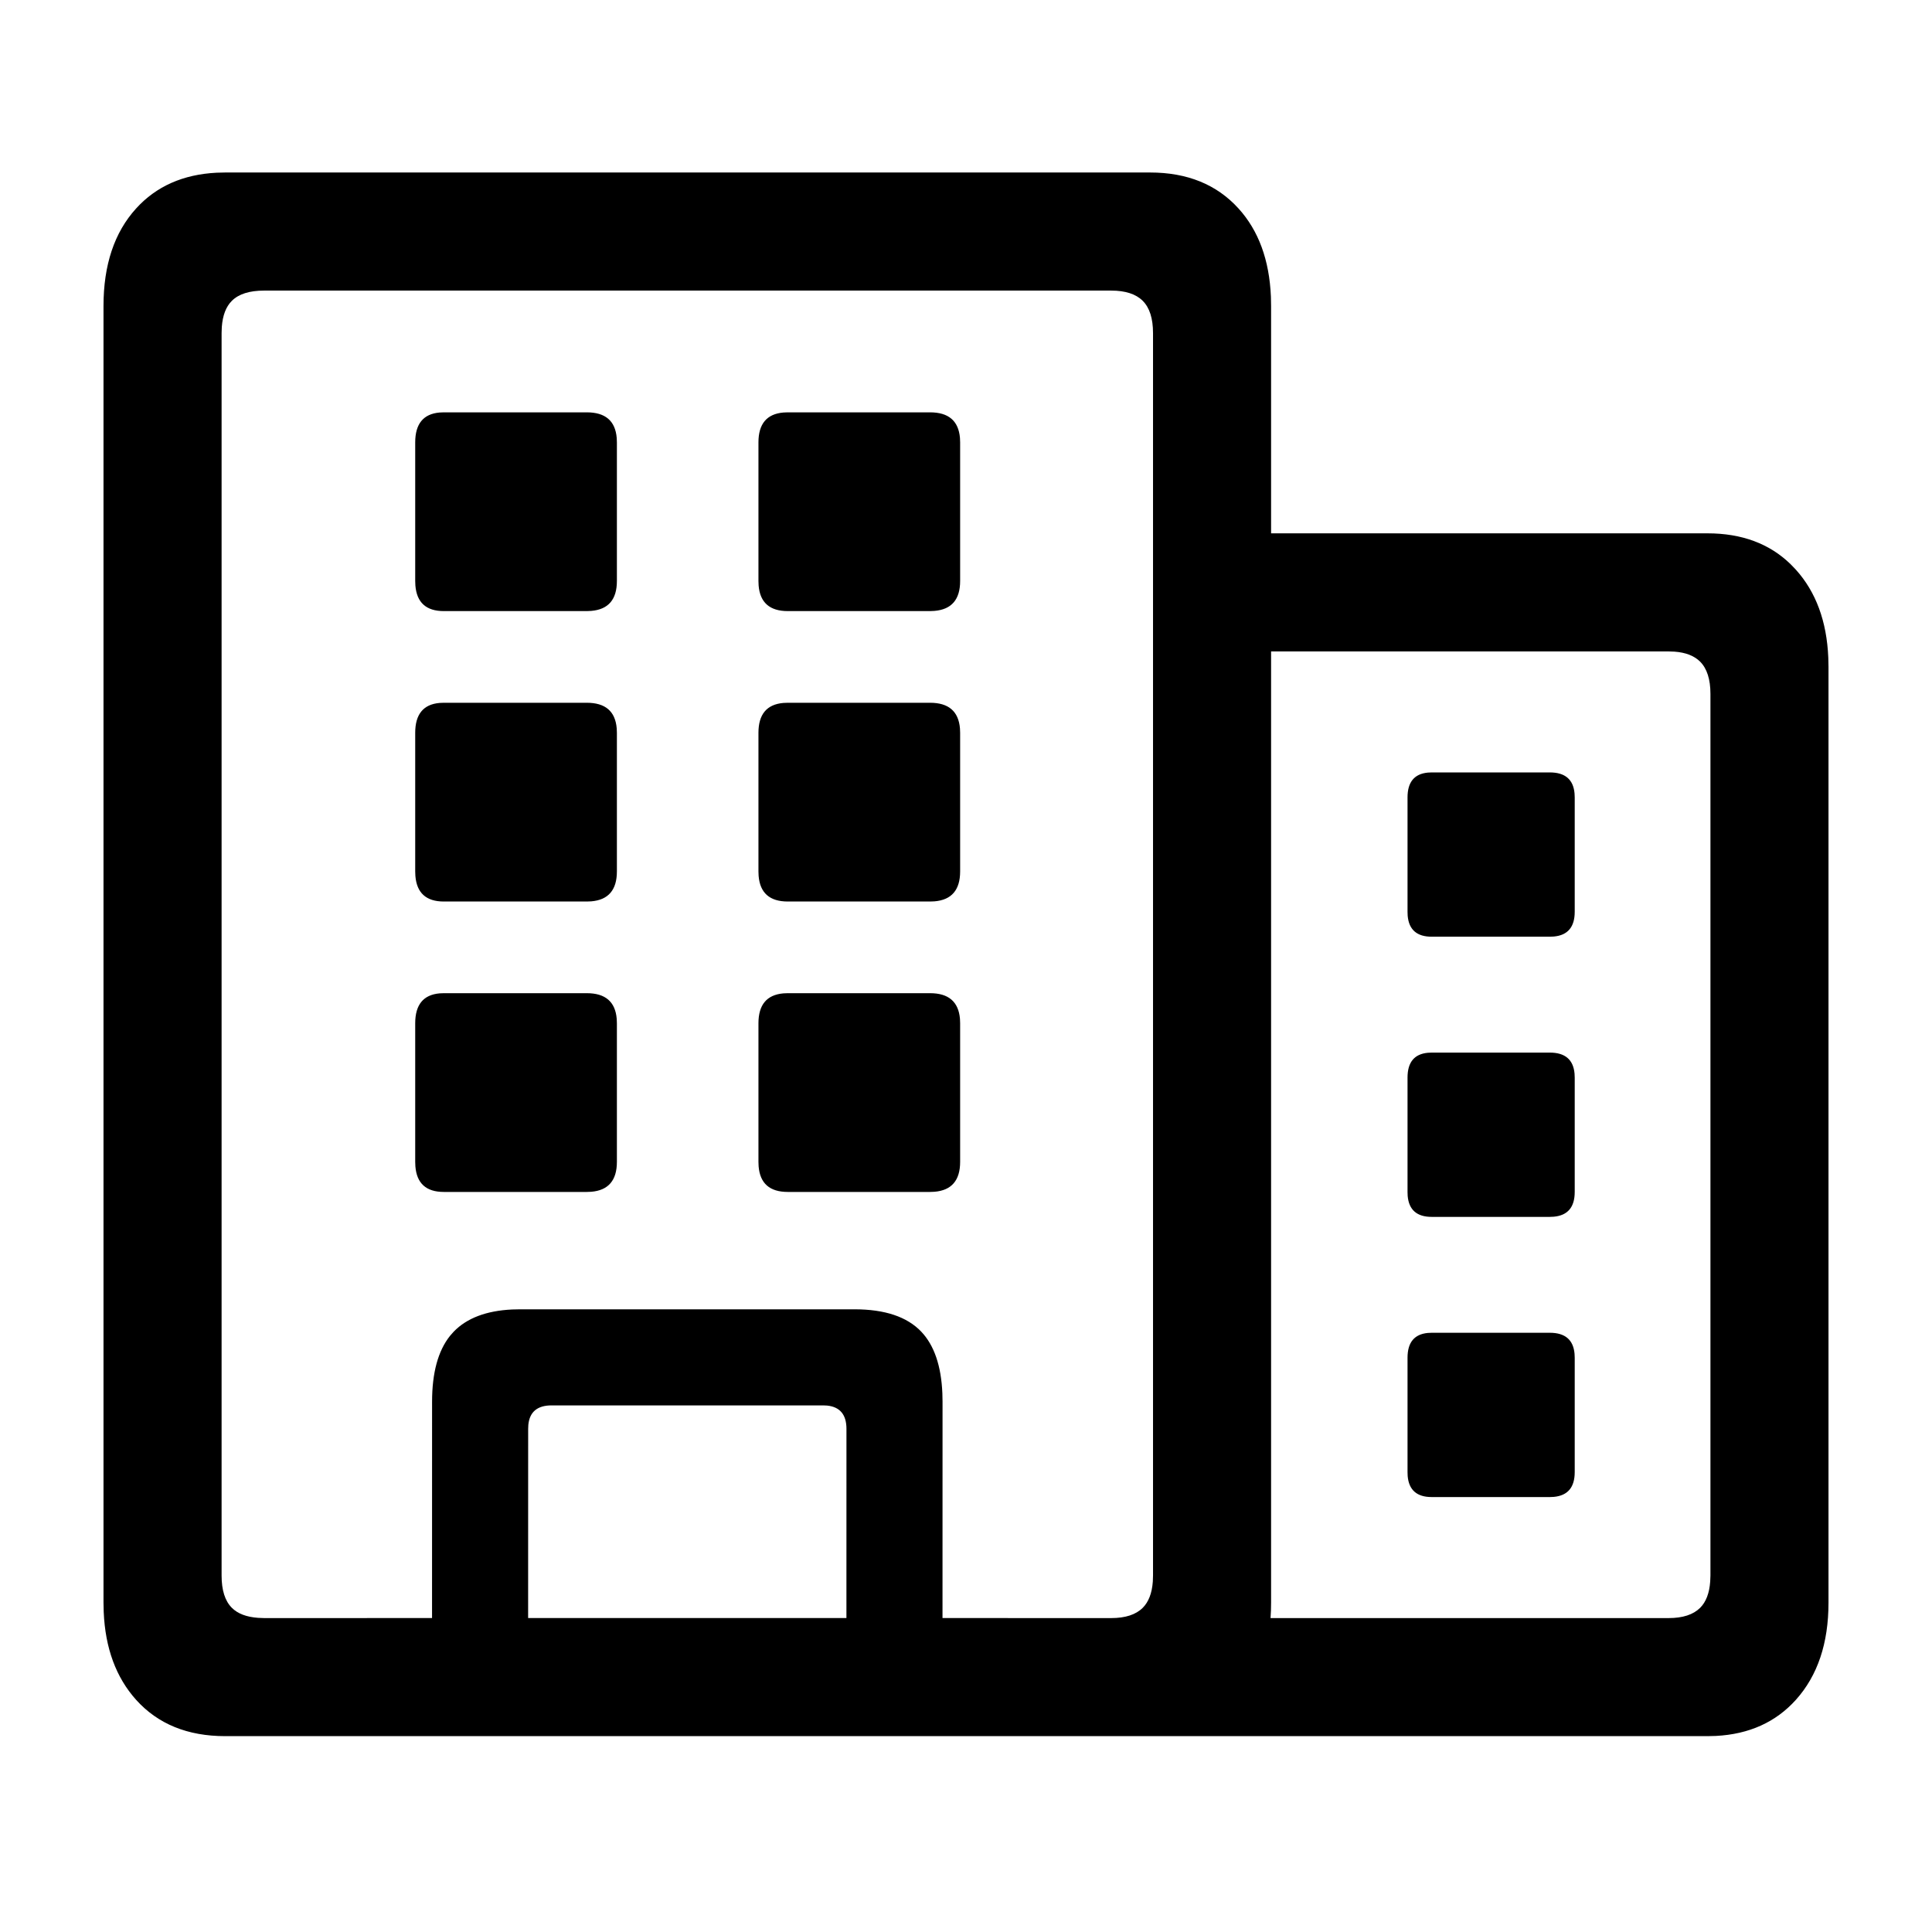
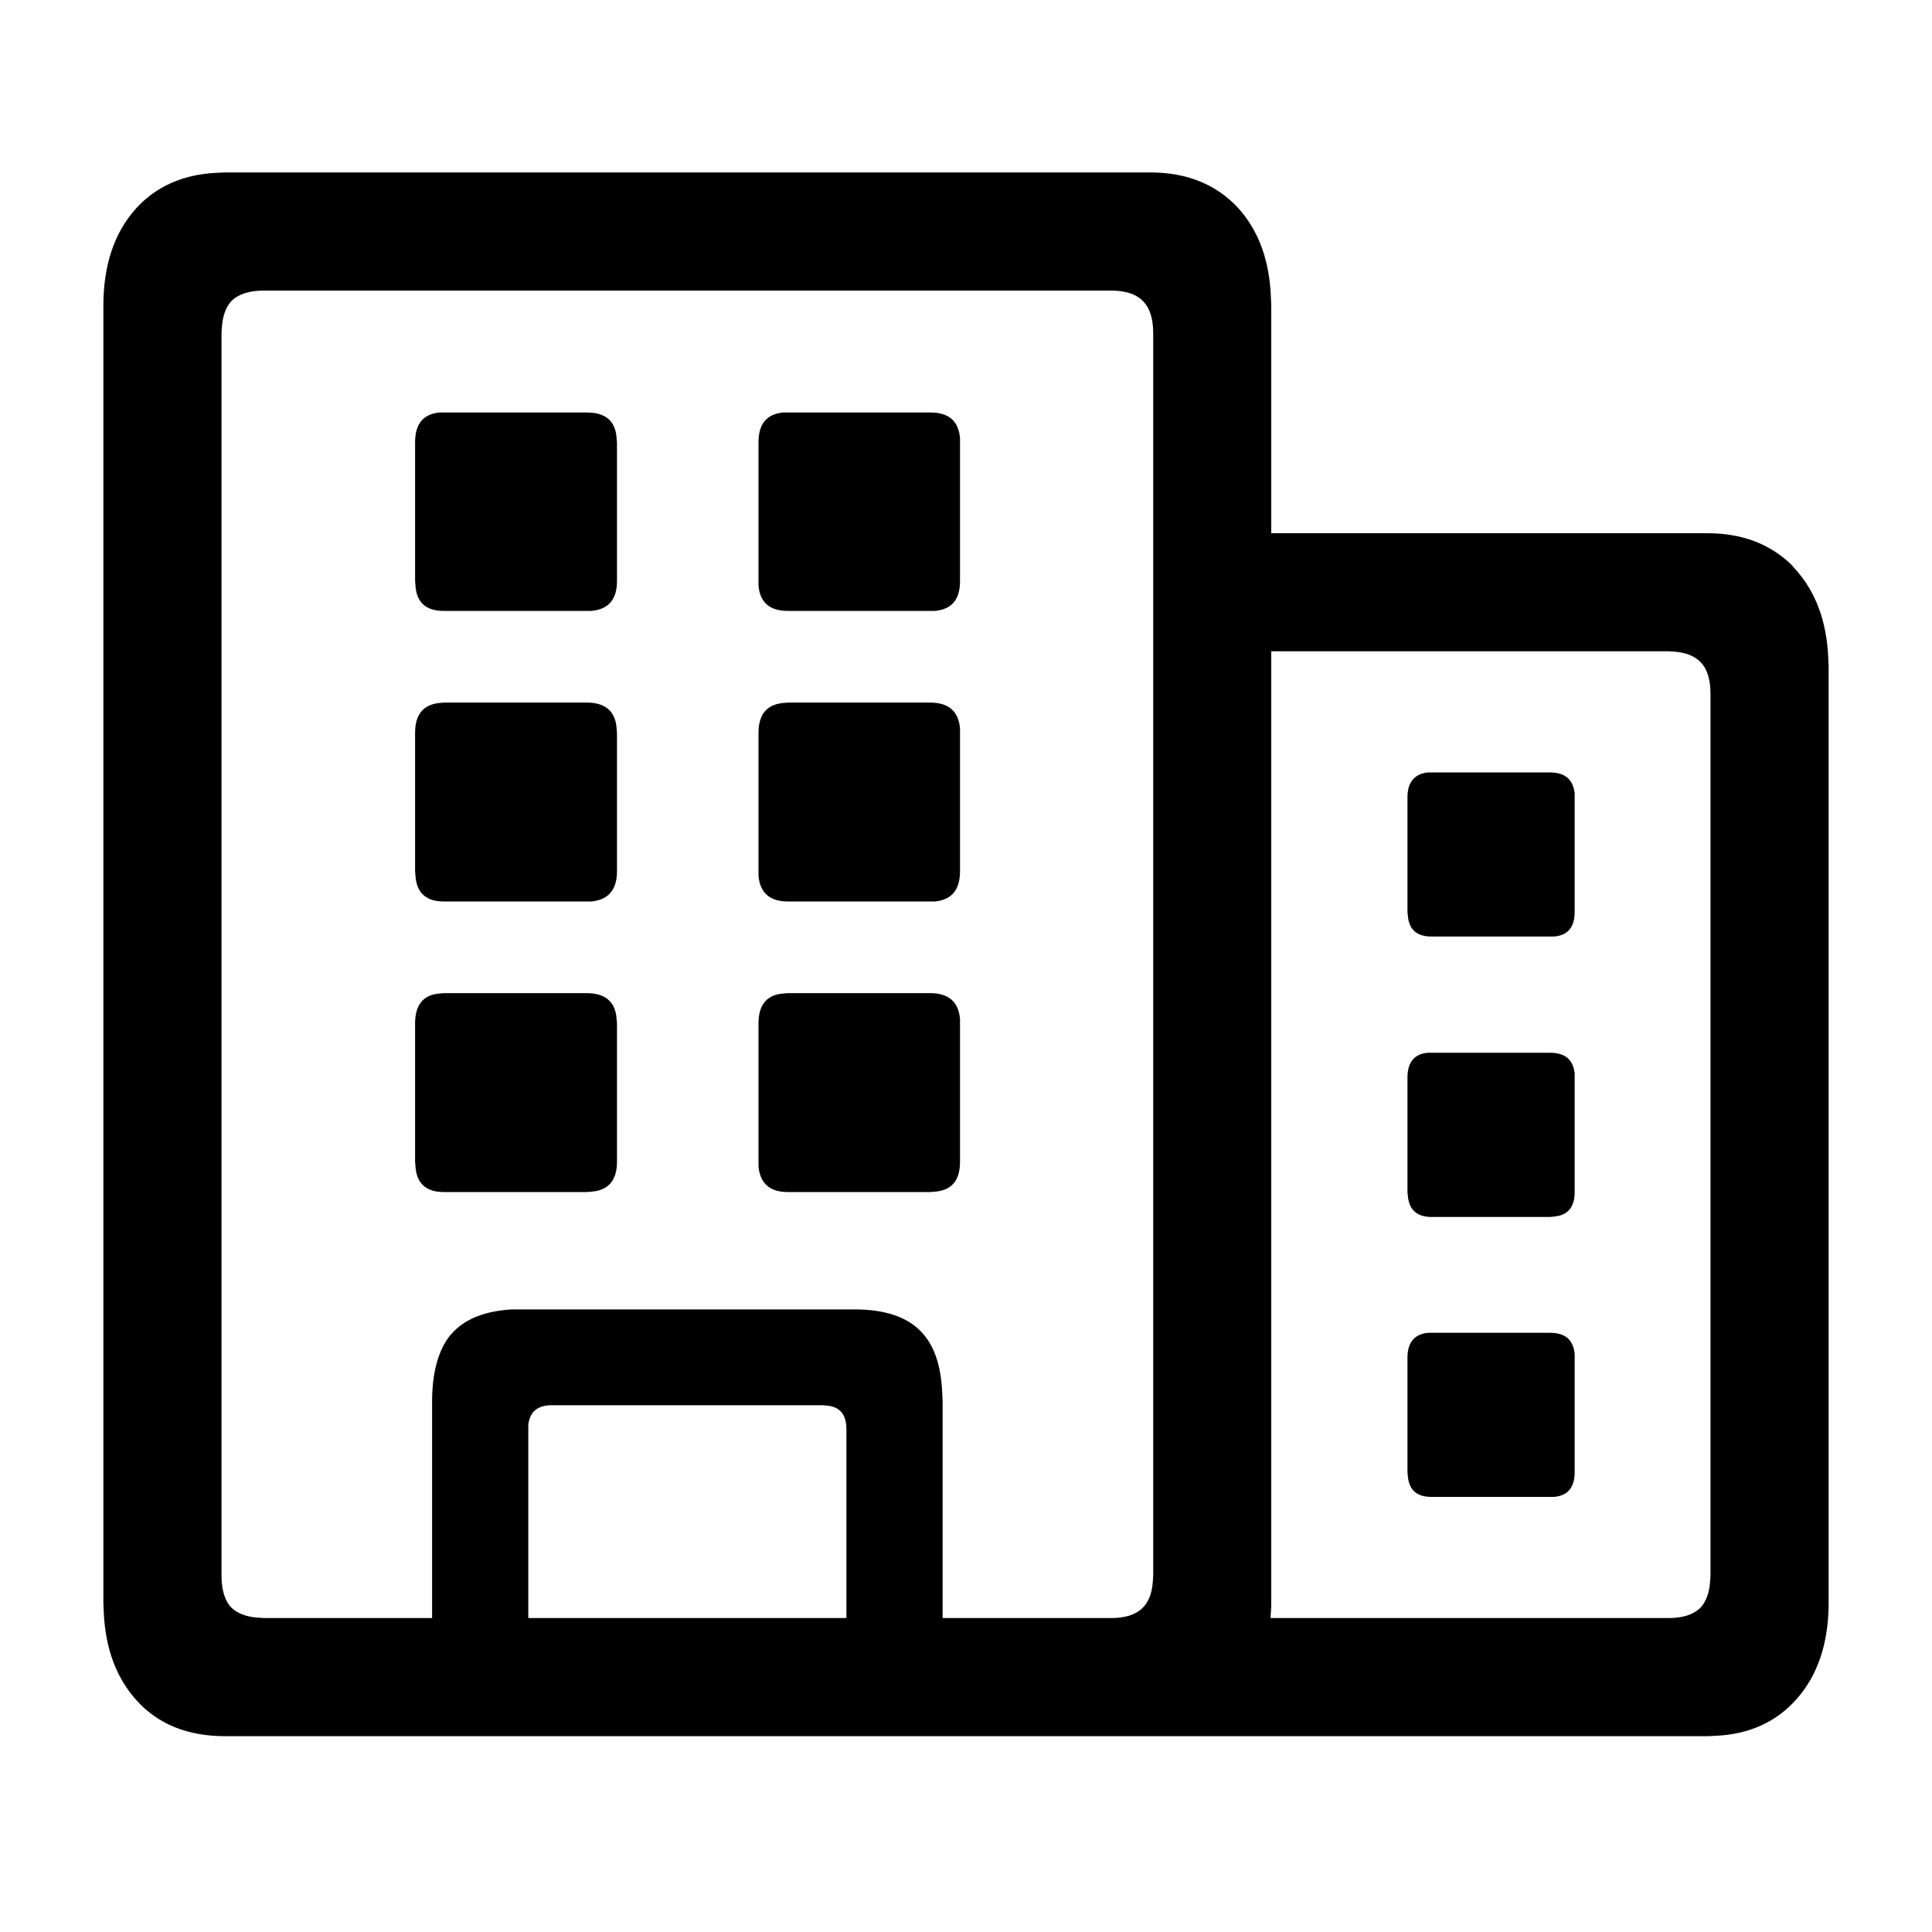
- <svg xmlns="http://www.w3.org/2000/svg" fill="#000000" width="800px" height="800px" viewBox="0 0 56 56">
-   <g id="SVGRepo_bgCarrier" stroke-width="0" />
-   <g id="SVGRepo_tracerCarrier" stroke-linecap="round" stroke-linejoin="round" />
-   <g id="SVGRepo_iconCarrier">
-     <path d="M3.529,45.323 C2.438,45.323 1.577,44.972 0.946,44.271 C0.364,43.623 0.05,42.773 0.006,41.721 L0,41.454 L0,3.869 C0,2.679 0.315,1.736 0.946,1.042 C1.528,0.401 2.307,0.055 3.281,0.006 L3.529,0 L30.336,0 C31.413,0 32.267,0.347 32.898,1.042 C33.48,1.683 33.793,2.535 33.838,3.599 L33.843,3.869 L33.843,10.459 L46.492,10.459 C47.486,10.459 48.291,10.758 48.904,11.356 L49.054,11.512 C49.636,12.159 49.95,13.009 49.994,14.061 L50,14.328 L50,41.454 C50,42.63 49.685,43.569 49.054,44.271 C48.472,44.918 47.699,45.267 46.737,45.317 L46.492,45.323 L3.529,45.323 Z M33.843,41.454 C33.843,41.607 33.838,41.756 33.827,41.901 L45.365,41.901 C45.776,41.901 46.081,41.801 46.28,41.603 C46.45,41.433 46.547,41.179 46.571,40.843 L46.578,40.668 L46.578,15.115 C46.578,14.69 46.478,14.378 46.28,14.179 C46.11,14.009 45.861,13.912 45.535,13.888 L45.365,13.882 L33.843,13.881 L33.843,41.454 Z M29.209,3.423 L4.656,3.423 C4.23,3.423 3.919,3.522 3.72,3.72 C3.55,3.89 3.453,4.144 3.429,4.48 L3.423,4.656 L3.423,40.668 C3.423,41.093 3.522,41.404 3.72,41.603 C3.89,41.773 4.144,41.87 4.48,41.894 L4.656,41.901 L9.523,41.9 L9.524,35.629 C9.524,34.792 9.697,34.156 10.042,33.723 L10.151,33.599 C10.531,33.206 11.096,32.992 11.845,32.956 L12.075,32.951 L21.769,32.951 C22.647,32.951 23.292,33.167 23.703,33.599 C24.077,33.992 24.281,34.587 24.315,35.384 L24.32,35.629 L24.319,41.9 L29.209,41.901 C29.62,41.901 29.925,41.801 30.123,41.603 C30.293,41.433 30.391,41.179 30.415,40.843 L30.421,40.668 L30.421,4.656 C30.421,4.23 30.322,3.919 30.123,3.72 C29.925,3.522 29.62,3.423 29.209,3.423 Z M20.855,35.736 L12.989,35.736 C12.577,35.736 12.352,35.923 12.314,36.298 L12.309,36.416 L12.308,41.9 L21.534,41.9 L21.535,36.416 C21.535,36.004 21.347,35.779 20.973,35.741 L20.855,35.736 Z M41.922,33.631 C42.363,33.631 42.603,33.833 42.639,34.238 L42.644,34.354 L42.644,37.67 C42.644,38.112 42.442,38.351 42.037,38.388 L41.922,38.393 L38.499,38.393 C38.07,38.393 37.838,38.19 37.802,37.786 L37.798,37.67 L37.798,34.354 C37.798,33.912 37.994,33.673 38.387,33.636 L38.499,33.631 L41.922,33.631 Z M41.922,25.51 C42.363,25.51 42.603,25.713 42.639,26.118 L42.644,26.233 L42.644,29.549 C42.644,29.991 42.442,30.23 42.037,30.267 L41.922,30.272 L38.499,30.272 C38.07,30.272 37.838,30.07 37.802,29.665 L37.798,29.549 L37.798,26.233 C37.798,25.791 37.994,25.552 38.387,25.515 L38.499,25.51 L41.922,25.51 Z M14.009,23.788 C14.546,23.788 14.835,24.036 14.876,24.531 L14.881,24.66 L14.881,28.678 C14.881,29.214 14.633,29.503 14.138,29.544 L14.009,29.549 L9.864,29.549 C9.354,29.549 9.079,29.302 9.04,28.807 L9.035,28.678 L9.035,24.66 C9.035,24.124 9.27,23.835 9.741,23.793 L9.864,23.788 L14.009,23.788 Z M23.958,23.788 C24.495,23.788 24.783,24.036 24.825,24.531 L24.83,24.66 L24.83,28.678 C24.83,29.214 24.582,29.503 24.087,29.544 L23.958,29.549 L19.834,29.549 C19.311,29.549 19.029,29.302 18.989,28.807 L18.984,28.678 L18.984,24.66 C18.984,24.124 19.225,23.835 19.708,23.793 L19.834,23.788 L23.958,23.788 Z M41.922,17.389 C42.363,17.389 42.603,17.592 42.639,17.997 L42.644,18.112 L42.644,21.429 C42.644,21.87 42.442,22.11 42.037,22.146 L41.922,22.151 L38.499,22.151 C38.07,22.151 37.838,21.949 37.802,21.544 L37.798,21.429 L37.798,18.112 C37.798,17.671 37.994,17.431 38.387,17.394 L38.499,17.389 L41.922,17.389 Z M14.009,15.37 C14.546,15.37 14.835,15.617 14.876,16.113 L14.881,16.241 L14.881,20.259 C14.881,20.796 14.633,21.085 14.138,21.126 L14.009,21.131 L9.864,21.131 C9.354,21.131 9.079,20.883 9.04,20.388 L9.035,20.259 L9.035,16.241 C9.035,15.705 9.27,15.416 9.741,15.375 L9.864,15.37 L14.009,15.37 Z M23.958,15.37 C24.495,15.37 24.783,15.617 24.825,16.113 L24.83,16.241 L24.83,20.259 C24.83,20.796 24.582,21.085 24.087,21.126 L23.958,21.131 L19.834,21.131 C19.311,21.131 19.029,20.883 18.989,20.388 L18.984,20.259 L18.984,16.241 C18.984,15.705 19.225,15.416 19.708,15.375 L19.834,15.37 L23.958,15.37 Z M14.009,6.952 C14.546,6.952 14.835,7.199 14.876,7.694 L14.881,7.823 L14.881,11.841 C14.881,12.377 14.633,12.666 14.138,12.707 L14.009,12.713 L9.864,12.713 C9.354,12.713 9.079,12.465 9.04,11.97 L9.035,11.841 L9.035,7.823 C9.035,7.287 9.27,6.998 9.741,6.957 L9.864,6.952 L14.009,6.952 Z M23.958,6.952 C24.495,6.952 24.783,7.199 24.825,7.694 L24.83,7.823 L24.83,11.841 C24.83,12.377 24.582,12.666 24.087,12.707 L23.958,12.713 L19.834,12.713 C19.311,12.713 19.029,12.465 18.989,11.97 L18.984,11.841 L18.984,7.823 C18.984,7.287 19.225,6.998 19.708,6.957 L19.834,6.952 L23.958,6.952 Z" transform="translate(3 5)" />
+ <svg xmlns="http://www.w3.org/2000/svg" width="20px" height="20px" viewBox="0 0 20 20" version="1.1">
+   <g id="surface1">
+     <path style=" stroke:none;fill-rule:nonzero;fill:rgb(0%,0%,0%);fill-opacity:1;" d="M 2.332 17.973 C 1.941 17.973 1.633 17.848 1.41 17.598 C 1.203 17.367 1.09 17.062 1.074 16.688 L 1.07 16.59 L 1.07 3.168 C 1.07 2.742 1.184 2.406 1.41 2.156 C 1.617 1.93 1.895 1.805 2.242 1.789 L 2.332 1.785 L 11.906 1.785 C 12.289 1.785 12.594 1.91 12.82 2.156 C 13.027 2.387 13.141 2.691 13.156 3.07 L 13.16 3.168 L 13.16 5.52 L 17.676 5.52 C 18.031 5.52 18.316 5.629 18.539 5.84 L 18.59 5.898 C 18.797 6.129 18.91 6.434 18.926 6.809 L 18.93 6.902 L 18.93 16.59 C 18.93 17.012 18.816 17.348 18.59 17.598 C 18.383 17.828 18.105 17.953 17.762 17.969 L 17.676 17.973 Z M 13.16 16.59 C 13.16 16.645 13.156 16.699 13.152 16.75 L 17.273 16.75 C 17.422 16.75 17.527 16.715 17.602 16.645 C 17.66 16.582 17.695 16.492 17.703 16.371 L 17.707 16.309 L 17.707 7.184 C 17.707 7.031 17.672 6.922 17.602 6.852 C 17.539 6.789 17.449 6.754 17.332 6.746 L 17.273 6.742 L 13.16 6.742 Z M 11.504 3.008 L 2.734 3.008 C 2.582 3.008 2.473 3.043 2.398 3.113 C 2.34 3.176 2.305 3.266 2.297 3.387 L 2.293 3.449 L 2.293 16.309 C 2.293 16.461 2.328 16.574 2.398 16.645 C 2.461 16.703 2.551 16.738 2.672 16.746 L 2.734 16.75 L 4.473 16.75 L 4.473 14.512 C 4.473 14.211 4.535 13.984 4.656 13.828 L 4.695 13.785 C 4.832 13.645 5.035 13.57 5.301 13.555 L 8.848 13.555 C 9.16 13.555 9.391 13.633 9.535 13.785 C 9.672 13.926 9.742 14.137 9.754 14.422 L 9.758 14.512 L 9.758 16.75 L 11.504 16.75 C 11.648 16.75 11.758 16.715 11.828 16.645 C 11.891 16.582 11.926 16.492 11.934 16.371 L 11.938 16.309 L 11.938 3.449 C 11.938 3.297 11.902 3.184 11.828 3.113 C 11.758 3.043 11.648 3.008 11.504 3.008 Z M 8.52 14.547 L 5.711 14.547 C 5.562 14.547 5.484 14.617 5.469 14.75 L 5.469 16.75 L 8.762 16.75 L 8.762 14.793 C 8.762 14.645 8.695 14.562 8.562 14.551 Z M 16.043 13.797 C 16.203 13.797 16.285 13.867 16.301 14.016 L 16.301 15.238 C 16.301 15.398 16.23 15.484 16.086 15.496 L 14.82 15.496 C 14.668 15.496 14.586 15.426 14.574 15.281 L 14.57 15.238 L 14.57 14.055 C 14.57 13.898 14.641 13.812 14.781 13.797 Z M 16.043 10.898 C 16.203 10.898 16.285 10.969 16.301 11.113 L 16.301 12.34 C 16.301 12.496 16.23 12.582 16.086 12.594 L 16.043 12.598 L 14.82 12.598 C 14.668 12.598 14.586 12.523 14.574 12.379 L 14.57 12.34 L 14.57 11.156 C 14.57 10.996 14.641 10.91 14.781 10.898 Z M 6.074 10.281 C 6.266 10.281 6.371 10.371 6.383 10.547 L 6.387 10.594 L 6.387 12.027 C 6.387 12.219 6.297 12.324 6.121 12.336 L 6.074 12.34 L 4.594 12.34 C 4.41 12.34 4.312 12.25 4.301 12.074 L 4.297 12.027 L 4.297 10.594 C 4.297 10.402 4.383 10.297 4.551 10.285 L 4.594 10.281 Z M 9.629 10.281 C 9.82 10.281 9.922 10.371 9.938 10.547 L 9.938 12.027 C 9.938 12.219 9.852 12.324 9.676 12.336 L 9.629 12.34 L 8.156 12.34 C 7.969 12.34 7.867 12.25 7.852 12.074 L 7.852 10.594 C 7.852 10.402 7.938 10.297 8.109 10.285 L 8.156 10.281 Z M 16.043 7.996 C 16.203 7.996 16.285 8.07 16.301 8.215 L 16.301 9.438 C 16.301 9.598 16.23 9.684 16.086 9.695 L 14.82 9.695 C 14.668 9.695 14.586 9.625 14.574 9.48 L 14.57 9.438 L 14.57 8.254 C 14.57 8.098 14.641 8.012 14.781 7.996 Z M 6.074 7.273 C 6.266 7.273 6.371 7.363 6.383 7.539 L 6.387 7.586 L 6.387 9.02 C 6.387 9.211 6.297 9.316 6.121 9.332 L 4.594 9.332 C 4.41 9.332 4.312 9.242 4.301 9.066 L 4.297 9.02 L 4.297 7.586 C 4.297 7.395 4.383 7.293 4.551 7.277 L 4.594 7.273 Z M 9.629 7.273 C 9.82 7.273 9.922 7.363 9.938 7.539 L 9.938 9.02 C 9.938 9.211 9.852 9.316 9.676 9.332 L 8.156 9.332 C 7.969 9.332 7.867 9.242 7.852 9.066 L 7.852 7.586 C 7.852 7.395 7.938 7.293 8.109 7.277 L 8.156 7.273 Z M 6.074 4.27 C 6.266 4.27 6.371 4.355 6.383 4.535 L 6.387 4.578 L 6.387 6.016 C 6.387 6.207 6.297 6.309 6.121 6.324 L 4.594 6.324 C 4.41 6.324 4.312 6.238 4.301 6.062 L 4.297 6.016 L 4.297 4.578 C 4.297 4.387 4.383 4.285 4.551 4.27 Z M 9.629 4.27 C 9.82 4.27 9.922 4.355 9.938 4.535 L 9.938 6.016 C 9.938 6.207 9.852 6.309 9.676 6.324 L 8.156 6.324 C 7.969 6.324 7.867 6.238 7.852 6.062 L 7.852 4.578 C 7.852 4.387 7.938 4.285 8.109 4.27 Z M 9.629 4.27 " />
  </g>
</svg>
